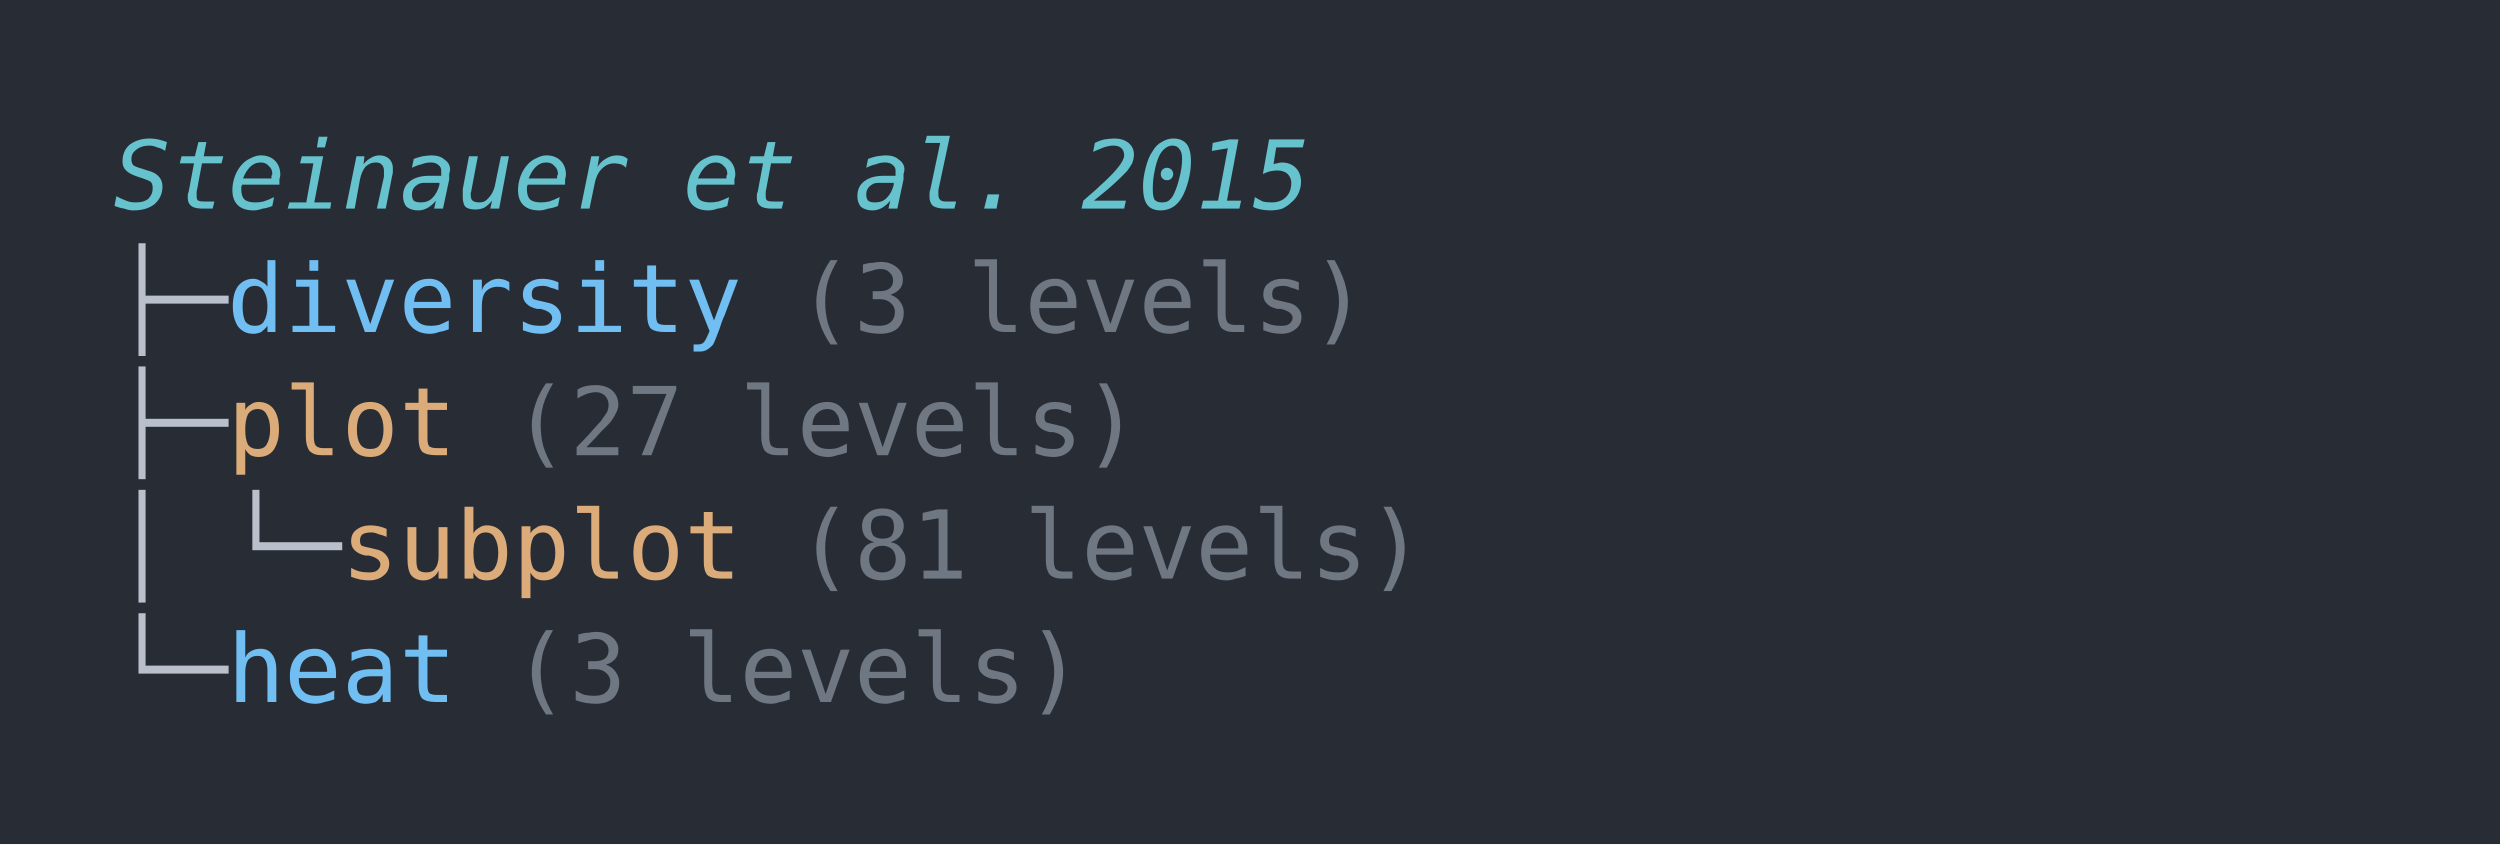
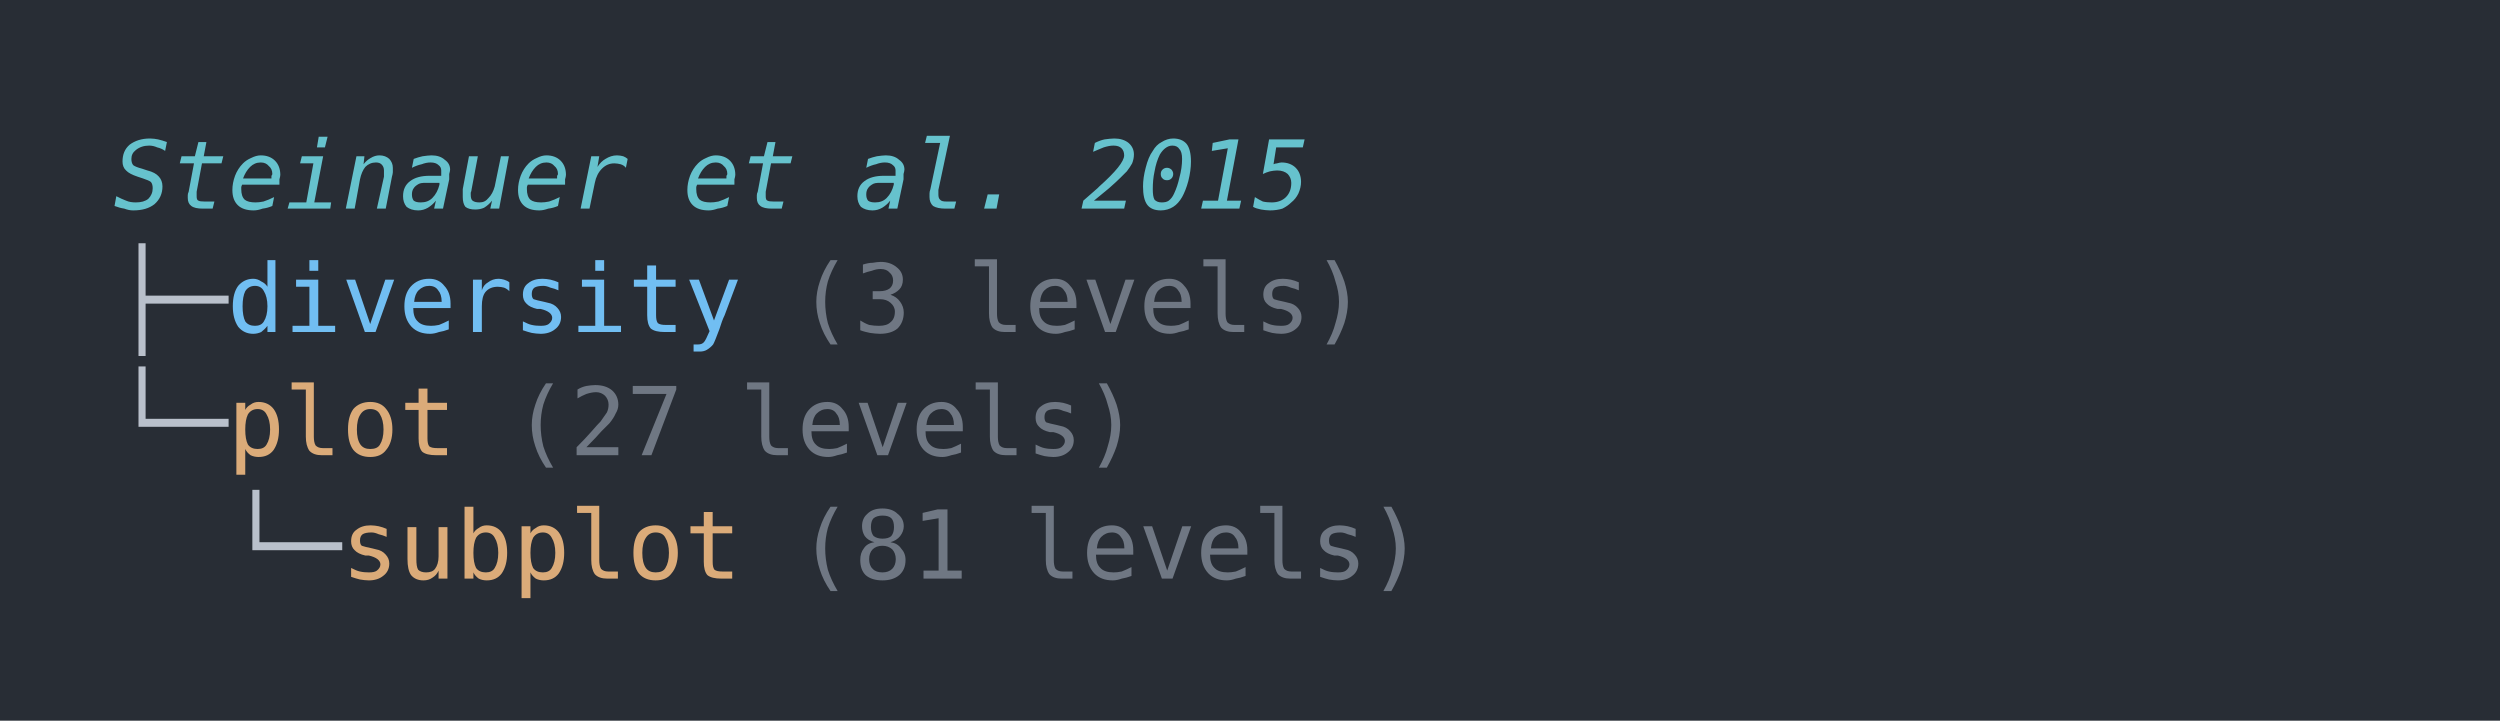
- <svg xmlns="http://www.w3.org/2000/svg" xmlns:xlink="http://www.w3.org/1999/xlink" width="440" height="148.55">
-   <rect width="440" height="148.55" rx="0" ry="0" class="a" />
-   <svg height="108.55" viewBox="0 0 40 10.855" width="400" x="20" y="20">
+ <svg xmlns="http://www.w3.org/2000/svg" xmlns:xlink="http://www.w3.org/1999/xlink" width="440" height="126.84">
+   <rect width="440" height="126.84" rx="0" ry="0" class="a" />
+   <svg height="86.84" viewBox="0 0 40 8.684" width="400" x="20" y="20">
    <style>.a{fill:rgb(40,45,53)}.b{font-family:'Fira Code',Monaco,Consolas,Menlo,'Bitstream Vera Sans Mono','Powerline Symbols',monospace}.c{fill:transparent}.d{fill:rgb(102,194,205);font-style:italic;white-space:pre}.e{fill:rgb(185,192,203);white-space:pre}.f{fill:rgb(113,190,242);white-space:pre}.g{fill:rgb(111,119,131);white-space:pre}.h{fill:rgb(219,171,121);white-space:pre}</style>
    <g font-family="'Fira Code',Monaco,Consolas,Menlo,'Bitstream Vera Sans Mono','Powerline Symbols',monospace" font-size="1.67" class="b">
      <defs>
        <symbol id="a">
-           <rect height="5" width="40" x="0" y="0" class="c" />
+           <rect height="4" width="40" x="0" y="0" class="c" />
        </symbol>
      </defs>
-       <rect height="10.855" width="40" class="a" />
+       <rect height="8.684" width="40" class="a" />
      <svg x="0" y="0" width="40">
        <svg x="0">
          <use xlink:href="#a" />
          <text font-size="1.67" x="0" y="1.67" class="d">Steinauer</text>
          <text font-size="1.67" x="10.02" y="1.67" class="d">et</text>
          <text font-size="1.67" x="13.026" y="1.67" class="d">al.</text>
          <text font-size="1.67" x="17.034" y="1.67" class="d">2015</text>
          <text font-size="1.67" x="0" y="3.841" class="e">├─</text>
          <text font-size="1.67" x="2.004" y="3.841" class="f">diversity</text>
          <text font-size="1.67" x="12.024" y="3.841" class="g">(3</text>
          <text font-size="1.67" x="15.03" y="3.841" class="g">levels)</text>
-           <text font-size="1.67" x="0" y="6.012" class="e">├─</text>0<text font-size="1.67" x="2.004" y="6.012" class="h">plot</text>
+           <text font-size="1.67" x="0" y="6.012" class="e">└─</text>0<text font-size="1.67" x="2.004" y="6.012" class="h">plot</text>
          <text font-size="1.67" x="7.014" y="6.012" class="g">(27</text>
          <text font-size="1.67" x="11.022" y="6.012" class="g">levels)</text>
-           <text font-size="1.67" x="0" y="8.183" class="e">│</text>
          <text font-size="1.67" x="2.004" y="8.183" class="e">└─</text>0<text font-size="1.67" x="4.008" y="8.183" class="h">subplot</text>
          <text font-size="1.67" x="12.024" y="8.183" class="g">(81</text>
          <text font-size="1.67" x="16.032" y="8.183" class="g">levels)</text>
-           <text font-size="1.67" x="0" y="10.354" class="e">└─</text>
-           <text font-size="1.67" x="2.004" y="10.354" class="f">heat</text>
-           <text font-size="1.67" x="7.014" y="10.354" class="g">(3</text>
-           <text font-size="1.67" x="10.02" y="10.354" class="g">levels)</text>
        </svg>
      </svg>
    </g>
  </svg>
</svg>
